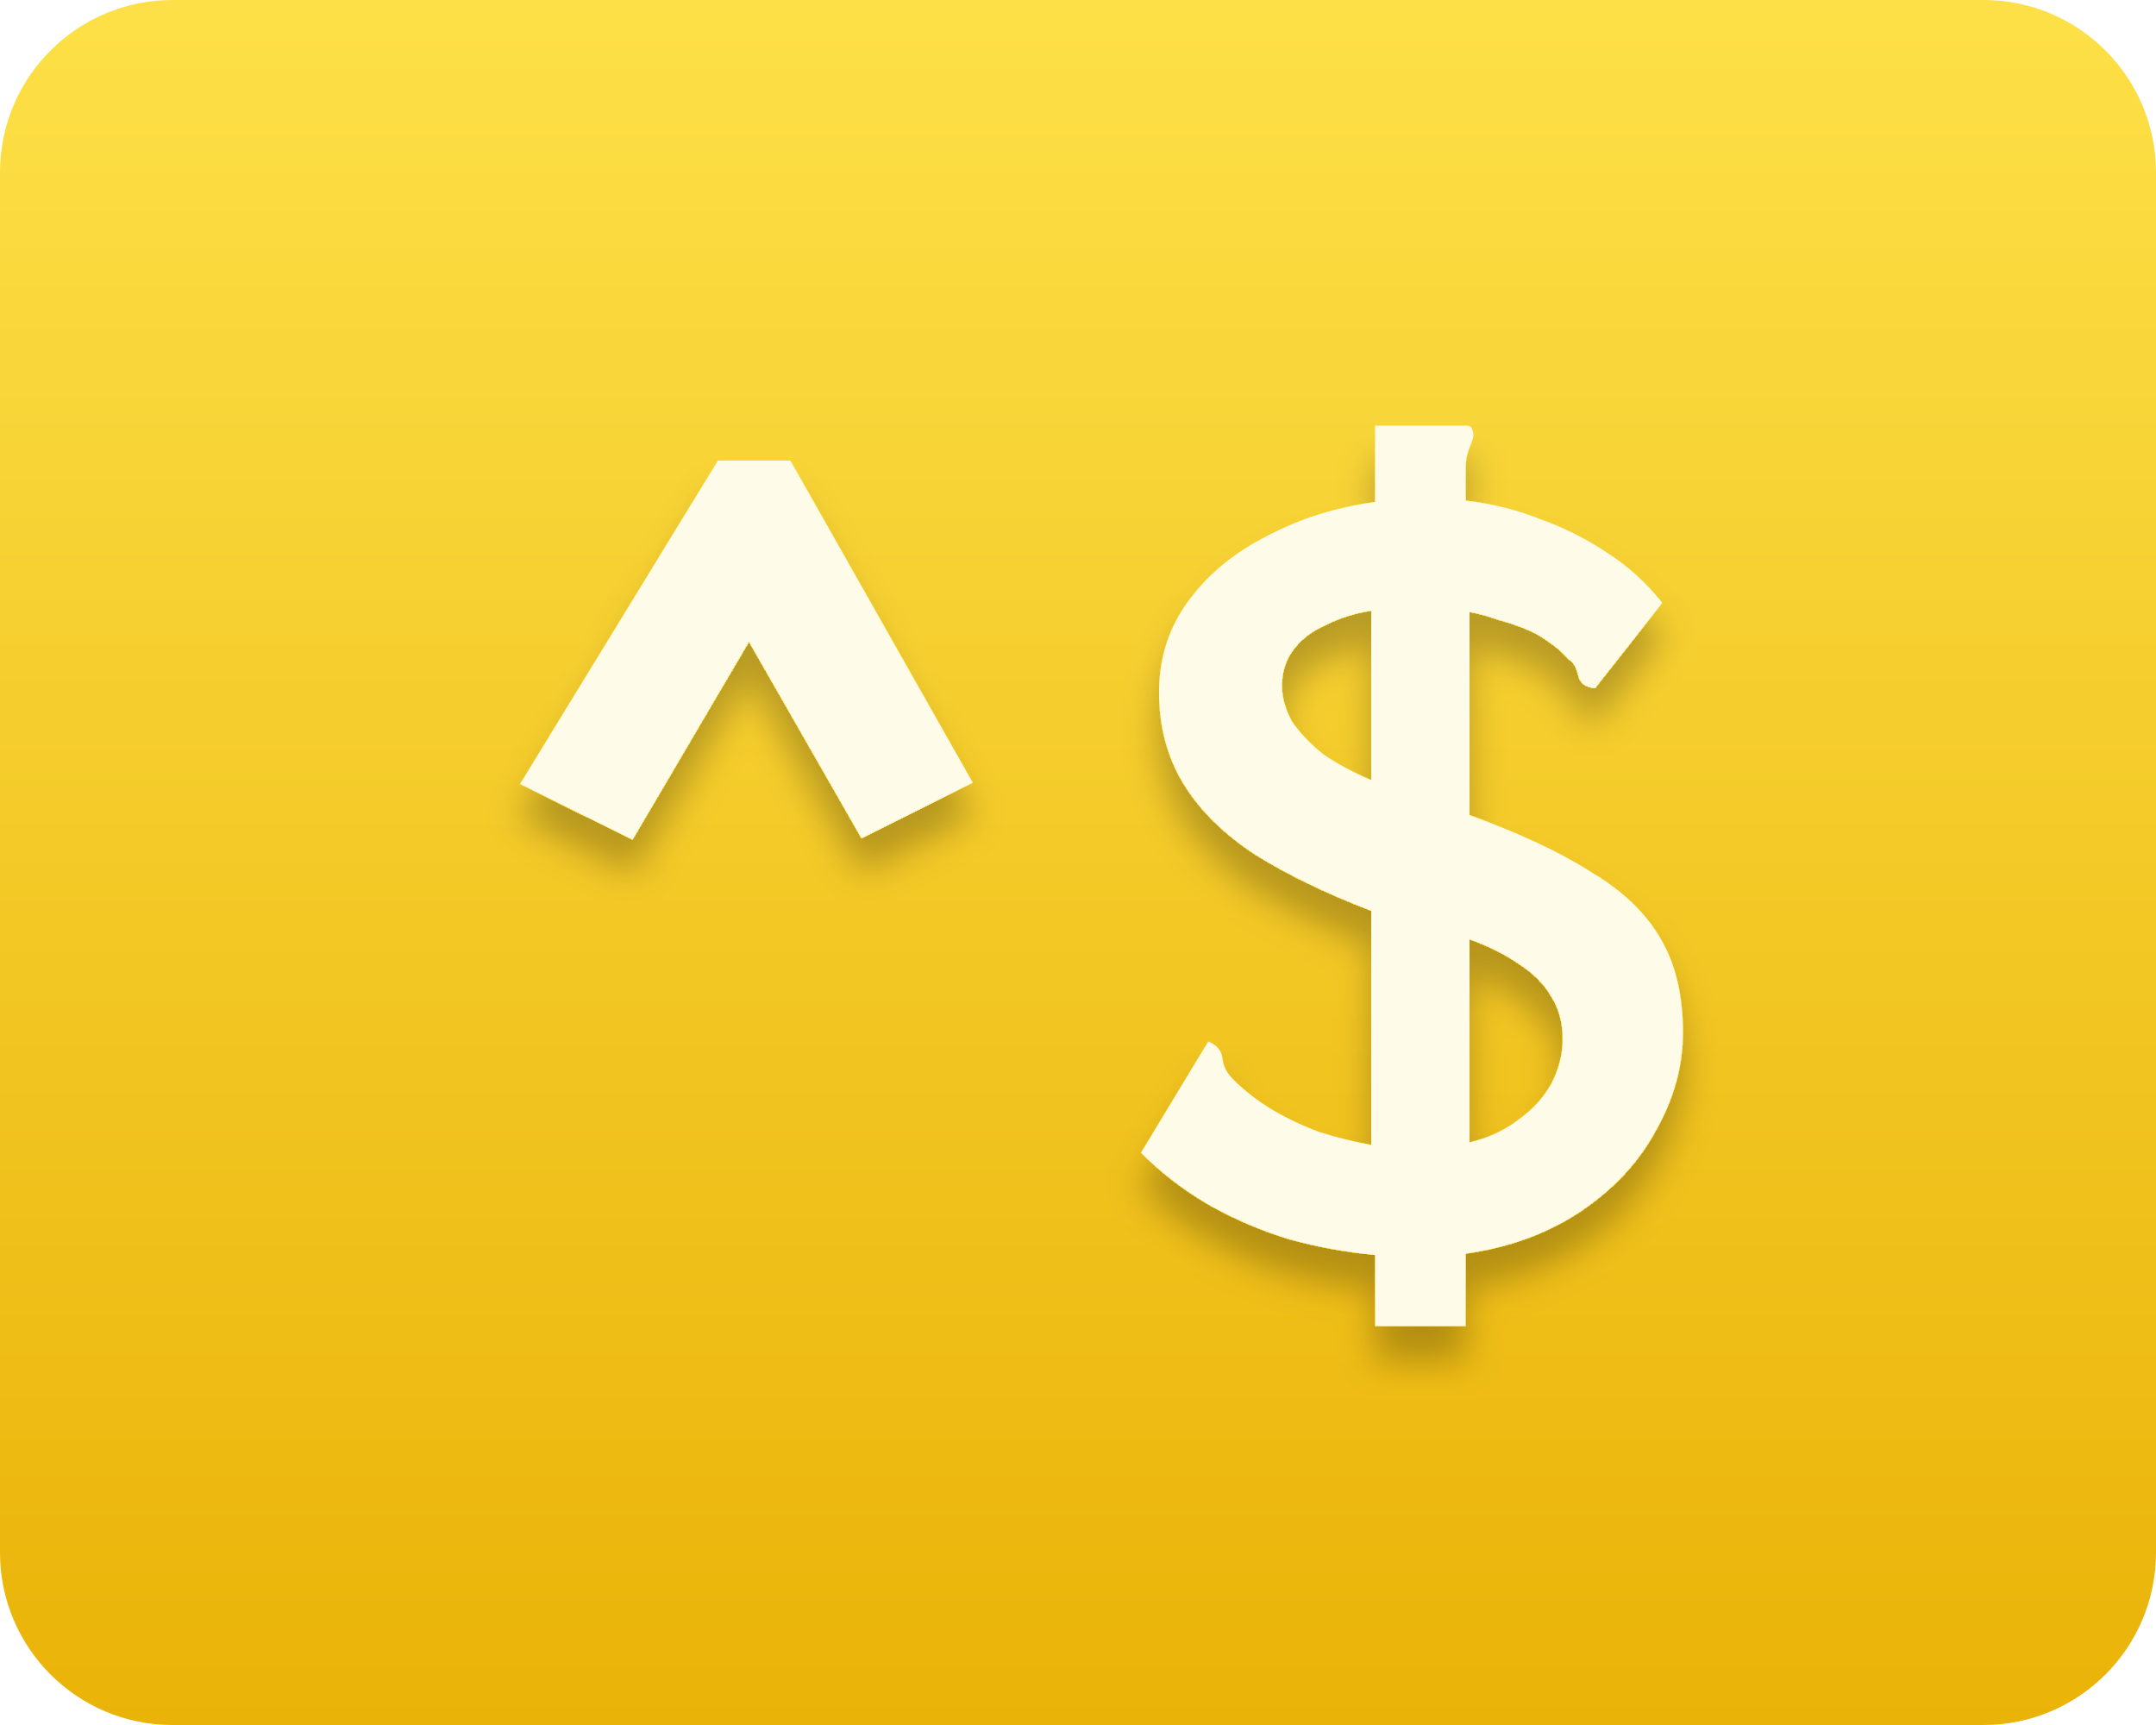
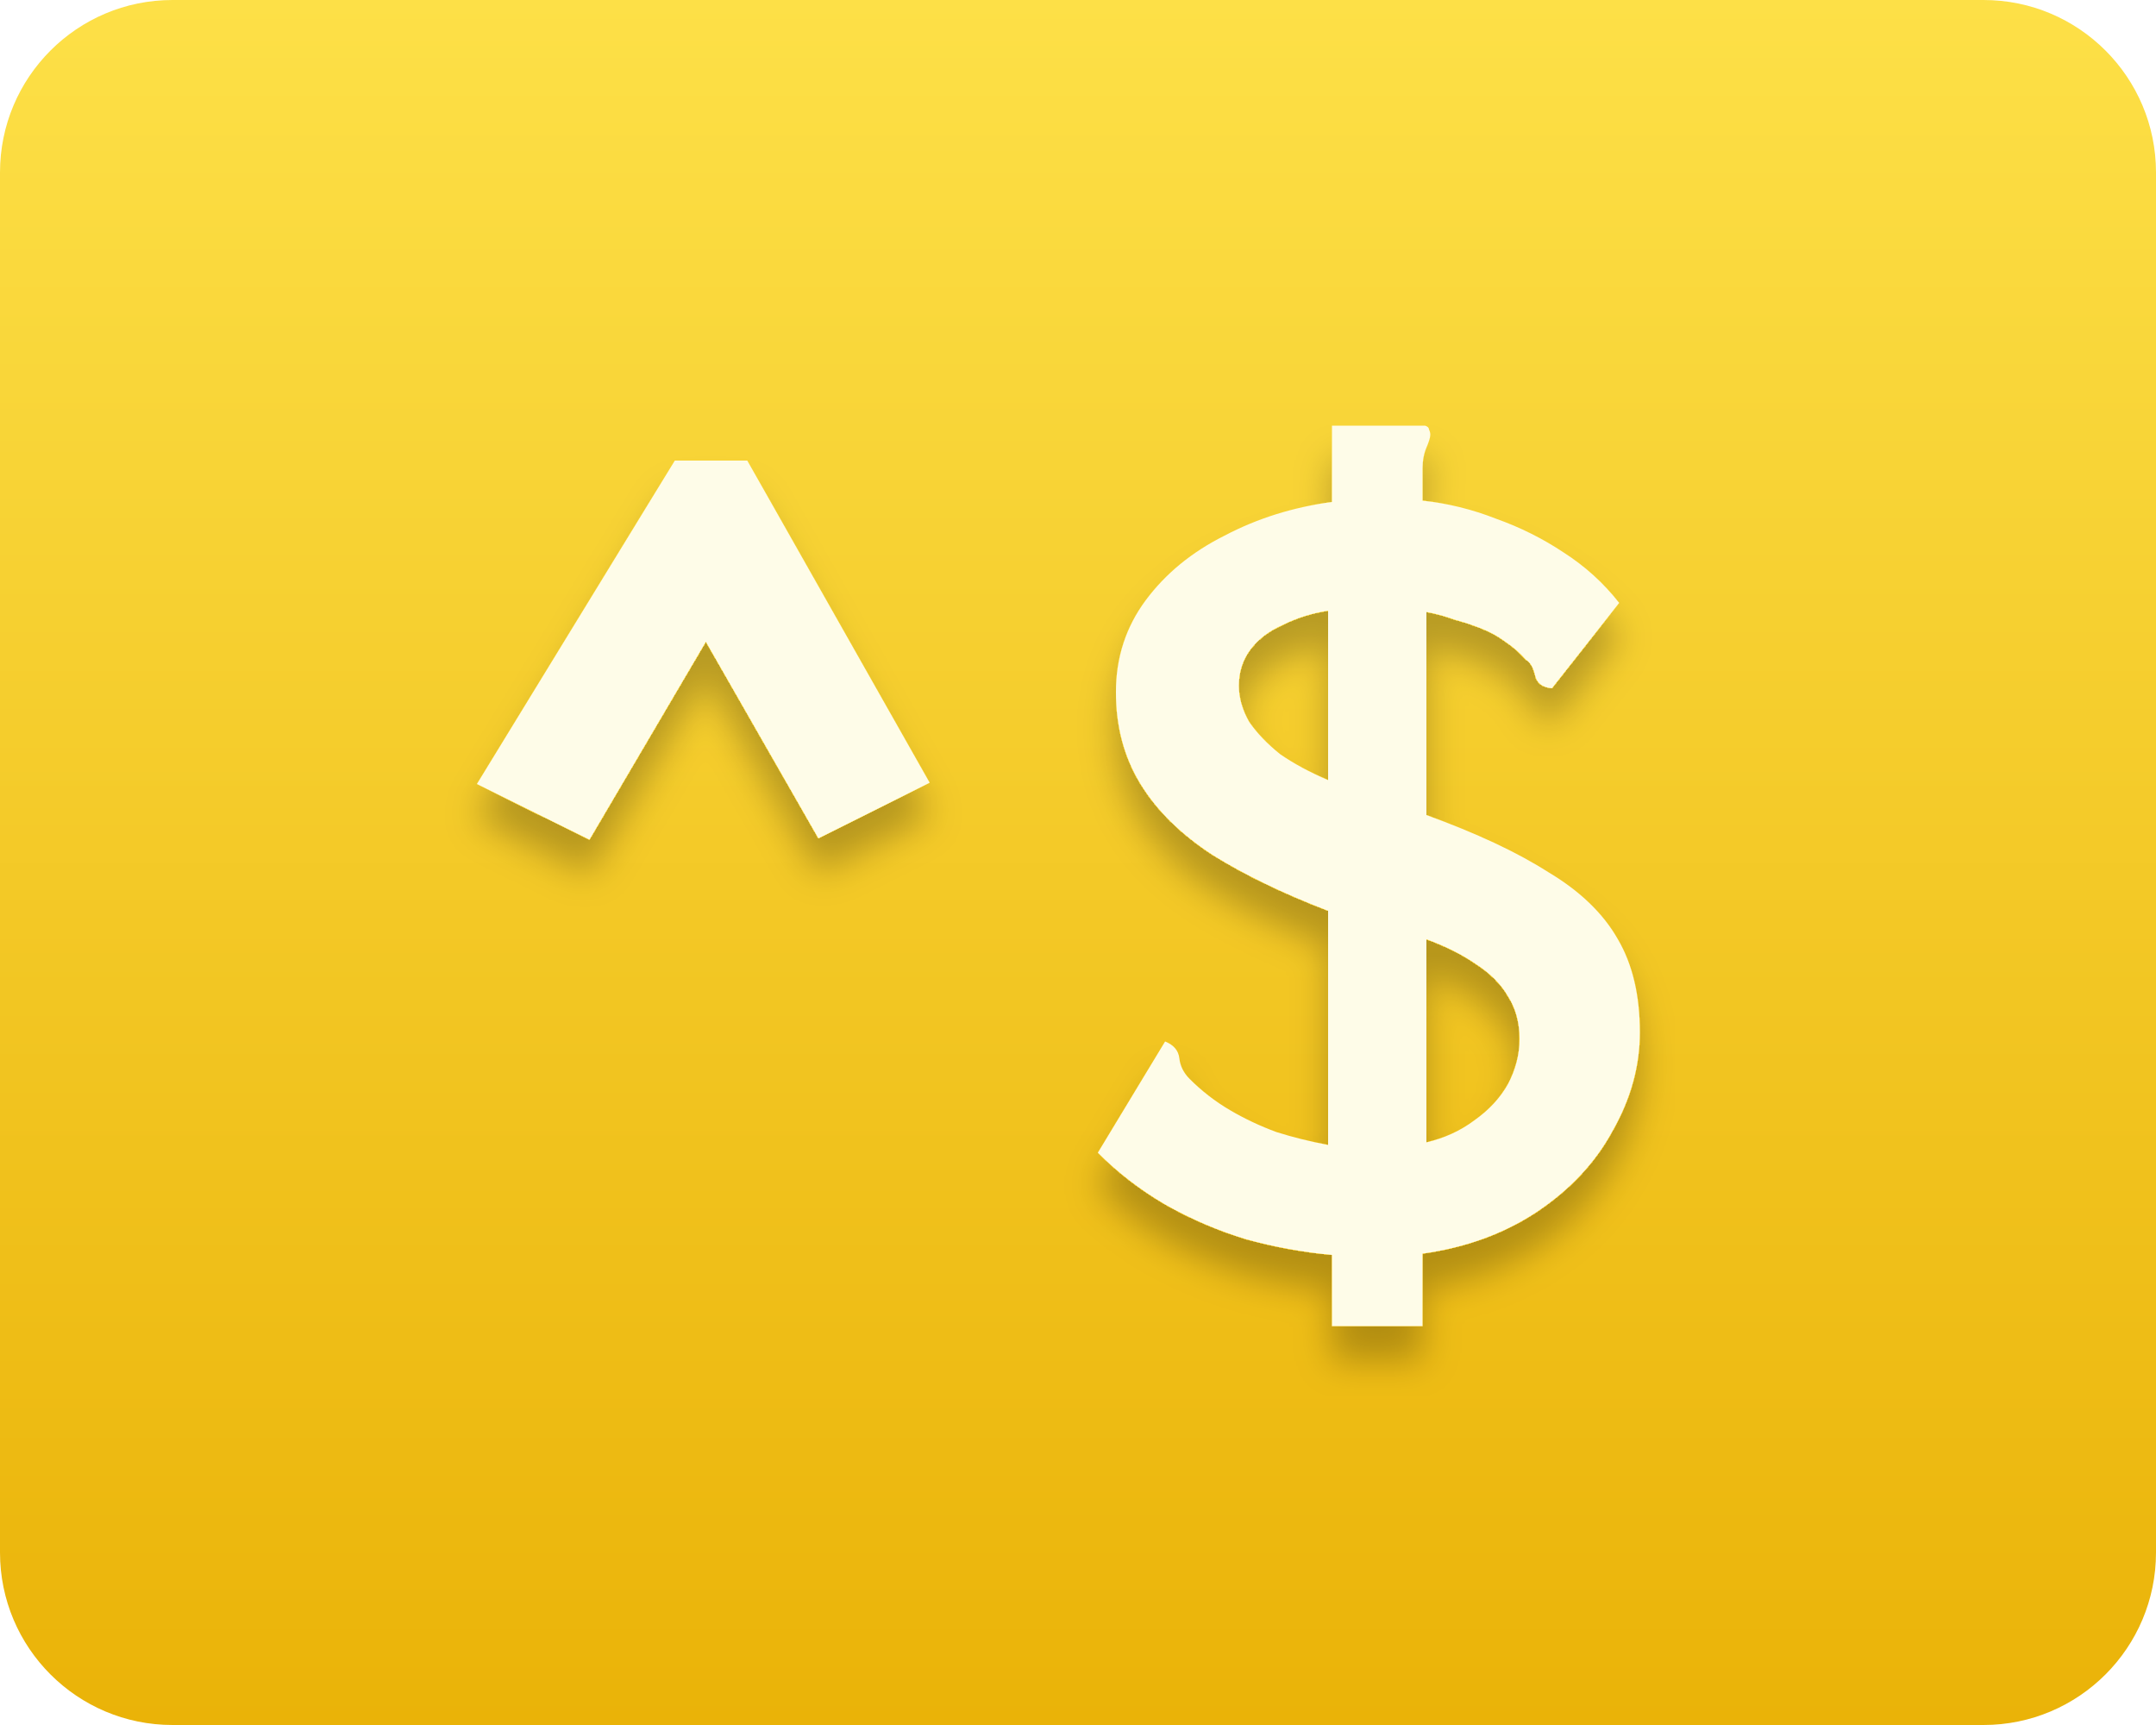
<svg xmlns="http://www.w3.org/2000/svg" width="250" height="200" viewBox="0 0 250 200" fill="none">
  <rect width="250" height="200" rx="20" fill="url(#paint0_linear_810_35)" />
  <g filter="url(#filter0_d_810_35)">
-     <path d="M73.35 97.35L60.3 90.9L83.25 53.4H91.65L112.8 90.75L99.9 97.2L86.85 74.4L73.35 97.35ZM159.45 153.75V145.5C156.15 145.2 152.85 144.6 149.55 143.7C146.25 142.7 143.1 141.35 140.1 139.65C137.2 137.95 134.6 135.95 132.3 133.65L140.1 120.75C141.1 121.15 141.65 121.8 141.75 122.7C141.85 123.6 142.25 124.4 142.95 125.1C144.35 126.5 145.9 127.7 147.6 128.7C149.3 129.7 151.1 130.55 153 131.25C154.9 131.85 156.9 132.35 159 132.75V105.6C153.8 103.6 149.35 101.45 145.65 99.15C141.95 96.75 139.15 94 137.25 90.9C135.35 87.8 134.4 84.25 134.4 80.25C134.4 76.25 135.55 72.7 137.85 69.6C140.15 66.5 143.2 64 147 62.1C150.8 60.1 154.95 58.8 159.45 58.2V49.35H170.25C170.55 49.45 170.7 49.6 170.7 49.8C170.8 50 170.85 50.2 170.85 50.4C170.85 50.7 170.7 51.2 170.4 51.9C170.1 52.6 169.95 53.4 169.95 54.3V58.05C172.85 58.35 175.7 59.05 178.5 60.15C181.3 61.15 183.9 62.45 186.3 64.05C188.8 65.65 190.95 67.6 192.75 69.9L184.95 79.8C183.85 79.7 183.2 79.2 183 78.3C182.8 77.4 182.45 76.8 181.95 76.5C181.25 75.7 180.45 75 179.55 74.4C178.75 73.8 177.85 73.3 176.85 72.9C175.85 72.5 174.8 72.15 173.7 71.85C172.6 71.45 171.5 71.15 170.4 70.95V94.5C176.2 96.6 180.9 98.8 184.5 101.1C188.2 103.3 190.9 105.9 192.6 108.9C194.3 111.8 195.15 115.4 195.15 119.7C195.15 123.6 194.1 127.4 192 131.1C190 134.8 187.05 137.95 183.15 140.55C179.35 143.05 174.95 144.65 169.95 145.35V153.75H159.45ZM170.4 132.45C172.5 131.95 174.35 131.1 175.95 129.9C177.65 128.7 178.95 127.3 179.85 125.7C180.75 124 181.2 122.25 181.2 120.45C181.2 118.55 180.75 116.9 179.85 115.5C179.05 114.1 177.8 112.85 176.1 111.75C174.5 110.65 172.6 109.7 170.4 108.9V132.45ZM159 90.45V70.8C157.1 71.1 155.35 71.65 153.75 72.45C152.15 73.15 150.9 74.1 150 75.3C149.1 76.5 148.65 77.9 148.65 79.5C148.65 80.9 149.05 82.3 149.85 83.7C150.75 85 151.95 86.25 153.45 87.45C155.05 88.55 156.9 89.55 159 90.45Z" fill="#FEFCE8" />
+     <path d="M68.35 97.35L55.3 90.9L78.25 53.4H86.65L107.8 90.75L94.9 97.2L81.85 74.4L68.35 97.35ZM154.45 153.75V145.5C151.15 145.2 147.85 144.6 144.55 143.7C141.25 142.7 138.1 141.35 135.1 139.65C132.2 137.95 129.6 135.95 127.3 133.65L135.1 120.75C136.1 121.15 136.65 121.8 136.75 122.7C136.85 123.6 137.25 124.4 137.95 125.1C139.35 126.5 140.9 127.7 142.6 128.7C144.3 129.7 146.1 130.55 148 131.25C149.9 131.85 151.9 132.35 154 132.75V105.6C148.8 103.6 144.35 101.45 140.65 99.15C136.95 96.75 134.15 94 132.25 90.9C130.35 87.8 129.4 84.25 129.4 80.25C129.4 76.25 130.55 72.7 132.85 69.6C135.15 66.5 138.2 64 142 62.1C145.8 60.1 149.95 58.8 154.45 58.2V49.35H165.25C165.55 49.45 165.7 49.6 165.7 49.8C165.8 50 165.85 50.2 165.85 50.4C165.85 50.7 165.7 51.2 165.4 51.9C165.1 52.6 164.95 53.4 164.95 54.3V58.05C167.85 58.35 170.7 59.05 173.5 60.15C176.3 61.15 178.9 62.45 181.3 64.05C183.8 65.65 185.95 67.6 187.75 69.9L179.95 79.8C178.85 79.7 178.2 79.2 178 78.3C177.8 77.4 177.45 76.8 176.95 76.5C176.25 75.7 175.45 75 174.55 74.4C173.75 73.8 172.85 73.3 171.85 72.9C170.85 72.5 169.8 72.15 168.7 71.85C167.6 71.45 166.5 71.15 165.4 70.95V94.5C171.2 96.6 175.9 98.8 179.5 101.1C183.2 103.3 185.9 105.9 187.6 108.9C189.3 111.8 190.15 115.4 190.15 119.7C190.15 123.6 189.1 127.4 187 131.1C185 134.8 182.05 137.95 178.15 140.55C174.35 143.05 169.95 144.65 164.95 145.35V153.75H154.45ZM165.4 132.45C167.5 131.95 169.35 131.1 170.95 129.9C172.65 128.7 173.95 127.3 174.85 125.7C175.75 124 176.2 122.25 176.2 120.45C176.2 118.55 175.75 116.9 174.85 115.5C174.05 114.1 172.8 112.85 171.1 111.75C169.5 110.65 167.6 109.7 165.4 108.9V132.45ZM154 90.45V70.8C152.1 71.1 150.35 71.65 148.75 72.45C147.15 73.15 145.9 74.1 145 75.3C144.1 76.5 143.65 77.9 143.65 79.5C143.65 80.9 144.05 82.3 144.85 83.7C145.75 85 146.95 86.25 148.45 87.45C150.05 88.55 151.9 89.55 154 90.45Z" fill="#FEFCE8" />
  </g>
  <defs>
-     <filter id="filter0_d_810_35" x="56.3" y="49.35" width="142.85" height="112.4" filterUnits="userSpaceOnUse" color-interpolation-filters="sRGB">
+     <filter id="filter0_d_810_35" x="51.3" y="49.35" width="142.85" height="112.4" filterUnits="userSpaceOnUse" color-interpolation-filters="sRGB">
      <feFlood flood-opacity="0" result="BackgroundImageFix" />
      <feColorMatrix in="SourceAlpha" type="matrix" values="0 0 0 0 0 0 0 0 0 0 0 0 0 0 0 0 0 0 127 0" result="hardAlpha" />
      <feOffset dy="4" />
      <feGaussianBlur stdDeviation="2" />
      <feComposite in2="hardAlpha" operator="out" />
      <feColorMatrix type="matrix" values="0 0 0 0 0 0 0 0 0 0 0 0 0 0 0 0 0 0 0.25 0" />
      <feBlend mode="normal" in2="BackgroundImageFix" result="effect1_dropShadow_810_35" />
      <feBlend mode="normal" in="SourceGraphic" in2="effect1_dropShadow_810_35" result="shape" />
    </filter>
    <linearGradient id="paint0_linear_810_35" x1="125" y1="0" x2="125" y2="200" gradientUnits="userSpaceOnUse">
      <stop stop-color="#FDE047" />
      <stop offset="1" stop-color="#EAB308" />
    </linearGradient>
  </defs>
</svg>
